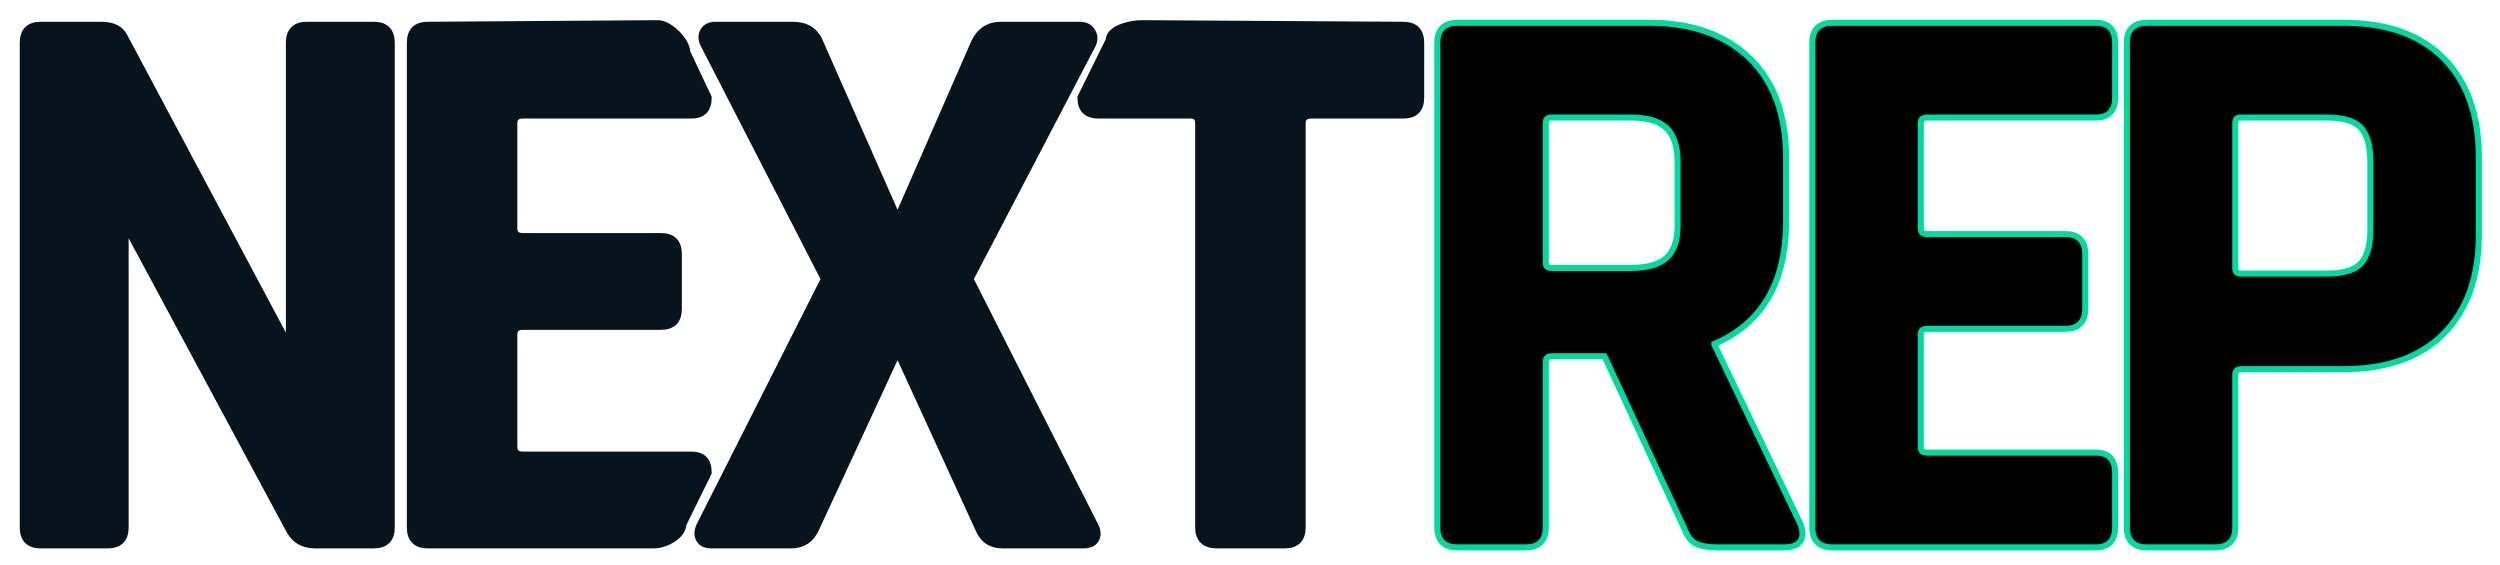
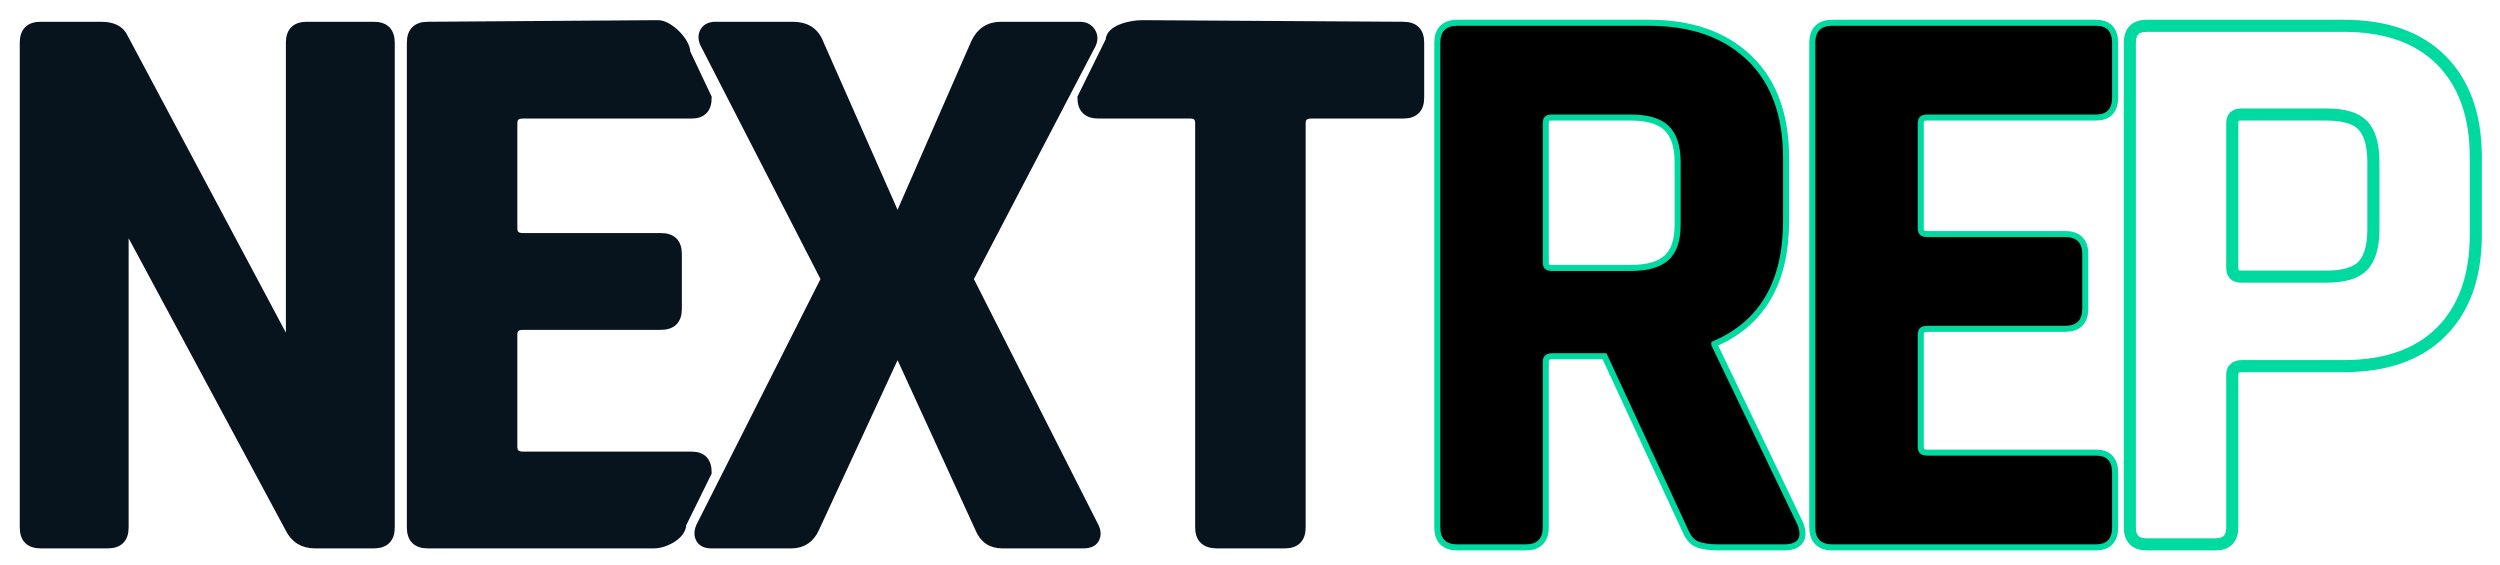
<svg xmlns="http://www.w3.org/2000/svg" version="1.1" viewBox="0 0 620 140" xml:space="preserve">
  <style>
	.next-base {
		fill: #07131D;
		stroke: #07131D;
		stroke-width: 2;
		stroke-miterlimit: 10;
	}

	.rep-base {
		fill: none;
		stroke: #00D99F;
		stroke-width: 3;
		stroke-miterlimit: 10;
	}
</style>
  <g id="next">
    <path id="next-n" class="next-base" d="M26.7,135H10.1c-2.8,0-4.2-1.4-4.2-4.2V10.6   c0-2.8,1.4-4.2,4.2-4.2h15c2.8,0,4.7,0.9,5.6,2.8L71.1,85h0.8V10.6   c0-2.8,1.4-4.2,4.2-4.2h16.6c2.8,0,4.2,1.4,4.2,4.2v120.2   c0,2.8-1.4,4.2-4.2,4.2H78.1c-2.9,0-5.1-1.3-6.4-4l-40-74.4h-0.8v74.2   C30.9,133.6,29.5,135,26.7,135z" />
    <path id="next-e" class="next-base" d="M162.2,135h-56.1c-2.8,0-4.2-1.4-4.2-4.2V10.6   c0-2.8,1.4-4.2,4.2-4.2L163.2,6c2.7,0,7,4.2,7,7l5.3,11.2   c0,2.8-1.3,4.2-4,4.2h-41.8c-1.6,0-2.4,0.7-2.4,2.2v26   c0,1.5,0.8,2.2,2.4,2.2h34.2c2.8,0,4.2,1.4,4.2,4.2v13.6   c0,2.8-1.4,4.2-4.2,4.2h-34.2c-1.6,0-2.4,0.7-2.4,2.2v27.8   c0,1.5,0.8,2.2,2.4,2.2h41.8c2.7,0,4,1.4,4,4.2l-6.3,12.8   C169.2,132.8,164.9,135,162.2,135z" />
    <path id="next-x" class="next-base" d="M196.2,135h-19.8c-1.3,0-2.3-0.4-2.8-1.3   c-0.5-0.9-0.5-1.9,0-3.1l31-61.4l-30-58.4c-0.5-1.1-0.5-2.1,0-3   c0.5-0.9,1.5-1.4,2.8-1.4h19.2c3.3,0,5.5,1.4,6.6,4.2l19,43h0.8   l18.8-43c1.3-2.8,3.5-4.2,6.4-4.2h19.6c1.3,0,2.3,0.5,2.9,1.5   c0.6,1,0.6,2,0.1,3.1l-30.4,58.2l31,61.2c0.7,1.3,0.7,2.4,0.2,3.3   c-0.5,0.9-1.5,1.3-3,1.3h-20c-2.8,0-4.7-1.3-5.8-4L223,87.8h-0.8   l-20,43.2C201,133.7,199,135,196.2,135z" />
    <path id="next-t" class="next-base" d="M318.6,135h-16.8c-2.9,0-4.4-1.4-4.4-4.2V30.6   c0-1.5-0.7-2.2-2.2-2.2h-22.8c-2.8,0-4.2-1.4-4.2-4.2l7-14.2   c0-2.8,5.2-4,8-4L348,6.4c2.8,0,4.2,1.4,4.2,4.2v13.6   c0,2.8-1.4,4.2-4.2,4.2h-22.8c-1.6,0-2.4,0.7-2.4,2.2v100.2   C322.8,133.6,321.4,135,318.6,135z" />
  </g>
  <g id="rep">
    <path id="rep-r" class="rep-base" d="M378.4,135h-17c-2.8,0-4.2-1.4-4.2-4.2  V10.6c0-2.8,1.4-4.2,4.2-4.2H409c10.4,0,18.5,2.9,24.4,8.6c5.9,5.7,8.8,13.8,8.8,24.2v15.6c0,15.1-5.9,25.1-17.8,30v0.8l21.4,44.6  c1.2,3.2,0.1,4.8-3.4,4.8h-16.2c-2.4,0-4.1-0.3-5.2-0.8c-1.1-0.5-1.9-1.7-2.6-3.4l-20-43.2H385c-1.6,0-2.4,0.7-2.4,2.2v41  C382.6,133.6,381.2,135,378.4,135z M384.8,67.2h19.6c4.3,0,7.4-0.9,9.4-2.7s3-4.7,3-8.7V40.2c0-4.1-1-7.1-3-9s-5.1-2.8-9.4-2.8  h-19.6c-1.5,0-2.2,0.7-2.2,2.2V65C382.6,66.5,383.3,67.2,384.8,67.2z" />
    <path id="rep-e" class="rep-base" d="M519.8,135h-65.4c-2.8,0-4.2-1.4-4.2-4.2V10.6   c0-2.8,1.4-4.2,4.2-4.2h65.4c2.7,0,4,1.4,4,4.2v13.6   c0,2.8-1.3,4.2-4,4.2H478c-1.6,0-2.4,0.7-2.4,2.2v26   c0,1.5,0.8,2.2,2.4,2.2h34.2c2.8,0,4.2,1.4,4.2,4.2v13.6   c0,2.8-1.4,4.2-4.2,4.2H478c-1.6,0-2.4,0.7-2.4,2.2v27.8   c0,1.5,0.8,2.2,2.4,2.2h41.8c2.7,0,4,1.4,4,4.2v13.6   C523.8,133.6,522.5,135,519.8,135z" />
    <path id="rep-p" class="rep-base" d="M549.4,135h-17c-2.8,0-4.2-1.4-4.2-4.2  V10.6c0-2.8,1.4-4.2,4.2-4.2h48.8c10.4,0,18.5,2.8,24.2,8.5S614,28.6,614,39v19.2c0,10.4-2.9,18.4-8.6,24.1  c-5.7,5.7-13.8,8.5-24.2,8.5H556c-1.6,0-2.4,0.7-2.4,2.2v37.8C553.6,133.6,552.2,135,549.4,135z M555.8,68.6H577  c4.3,0,7.3-0.9,9-2.7s2.6-4.8,2.6-8.9V40.2c0-4.3-0.9-7.3-2.6-9.1c-1.7-1.8-4.7-2.7-9-2.7h-21.2c-1.5,0-2.2,0.7-2.2,2.2v35.8  C553.6,67.9,554.3,68.6,555.8,68.6z" />
  </g>
  <g id="rep2">
    <path id="rep-r2" class="rep-base2" d="M378.4,135h-17c-2.8,0-4.2-1.4-4.2-4.2  V10.6c0-2.8,1.4-4.2,4.2-4.2H409c10.4,0,18.5,2.9,24.4,8.6c5.9,5.7,8.8,13.8,8.8,24.2v15.6c0,15.1-5.9,25.1-17.8,30v0.8l21.4,44.6  c1.2,3.2,0.1,4.8-3.4,4.8h-16.2c-2.4,0-4.1-0.3-5.2-0.8c-1.1-0.5-1.9-1.7-2.6-3.4l-20-43.2H385c-1.6,0-2.4,0.7-2.4,2.2v41  C382.6,133.6,381.2,135,378.4,135z M384.8,67.2h19.6c4.3,0,7.4-0.9,9.4-2.7s3-4.7,3-8.7V40.2c0-4.1-1-7.1-3-9s-5.1-2.8-9.4-2.8  h-19.6c-1.5,0-2.2,0.7-2.2,2.2V65C382.6,66.5,383.3,67.2,384.8,67.2z" />
    <path id="rep-e2" class="rep-base2" d="M519.8,135h-65.4c-2.8,0-4.2-1.4-4.2-4.2V10.6   c0-2.8,1.4-4.2,4.2-4.2h65.4c2.7,0,4,1.4,4,4.2v13.6   c0,2.8-1.3,4.2-4,4.2H478c-1.6,0-2.4,0.7-2.4,2.2v26   c0,1.5,0.8,2.2,2.4,2.2h34.2c2.8,0,4.2,1.4,4.2,4.2v13.6   c0,2.8-1.4,4.2-4.2,4.2H478c-1.6,0-2.4,0.7-2.4,2.2v27.8   c0,1.5,0.8,2.2,2.4,2.2h41.8c2.7,0,4,1.4,4,4.2v13.6   C523.8,133.6,522.5,135,519.8,135z" />
-     <path id="rep-p2" class="rep-base2" d="M549.4,135h-17c-2.8,0-4.2-1.4-4.2-4.2  V10.6c0-2.8,1.4-4.2,4.2-4.2h48.8c10.4,0,18.5,2.8,24.2,8.5S614,28.6,614,39v19.2c0,10.4-2.9,18.4-8.6,24.1  c-5.7,5.7-13.8,8.5-24.2,8.5H556c-1.6,0-2.4,0.7-2.4,2.2v37.8C553.6,133.6,552.2,135,549.4,135z M555.8,68.6H577  c4.3,0,7.3-0.9,9-2.7s2.6-4.8,2.6-8.9V40.2c0-4.3-0.9-7.3-2.6-9.1c-1.7-1.8-4.7-2.7-9-2.7h-21.2c-1.5,0-2.2,0.7-2.2,2.2v35.8  C553.6,67.9,554.3,68.6,555.8,68.6z" />
  </g>
</svg>
